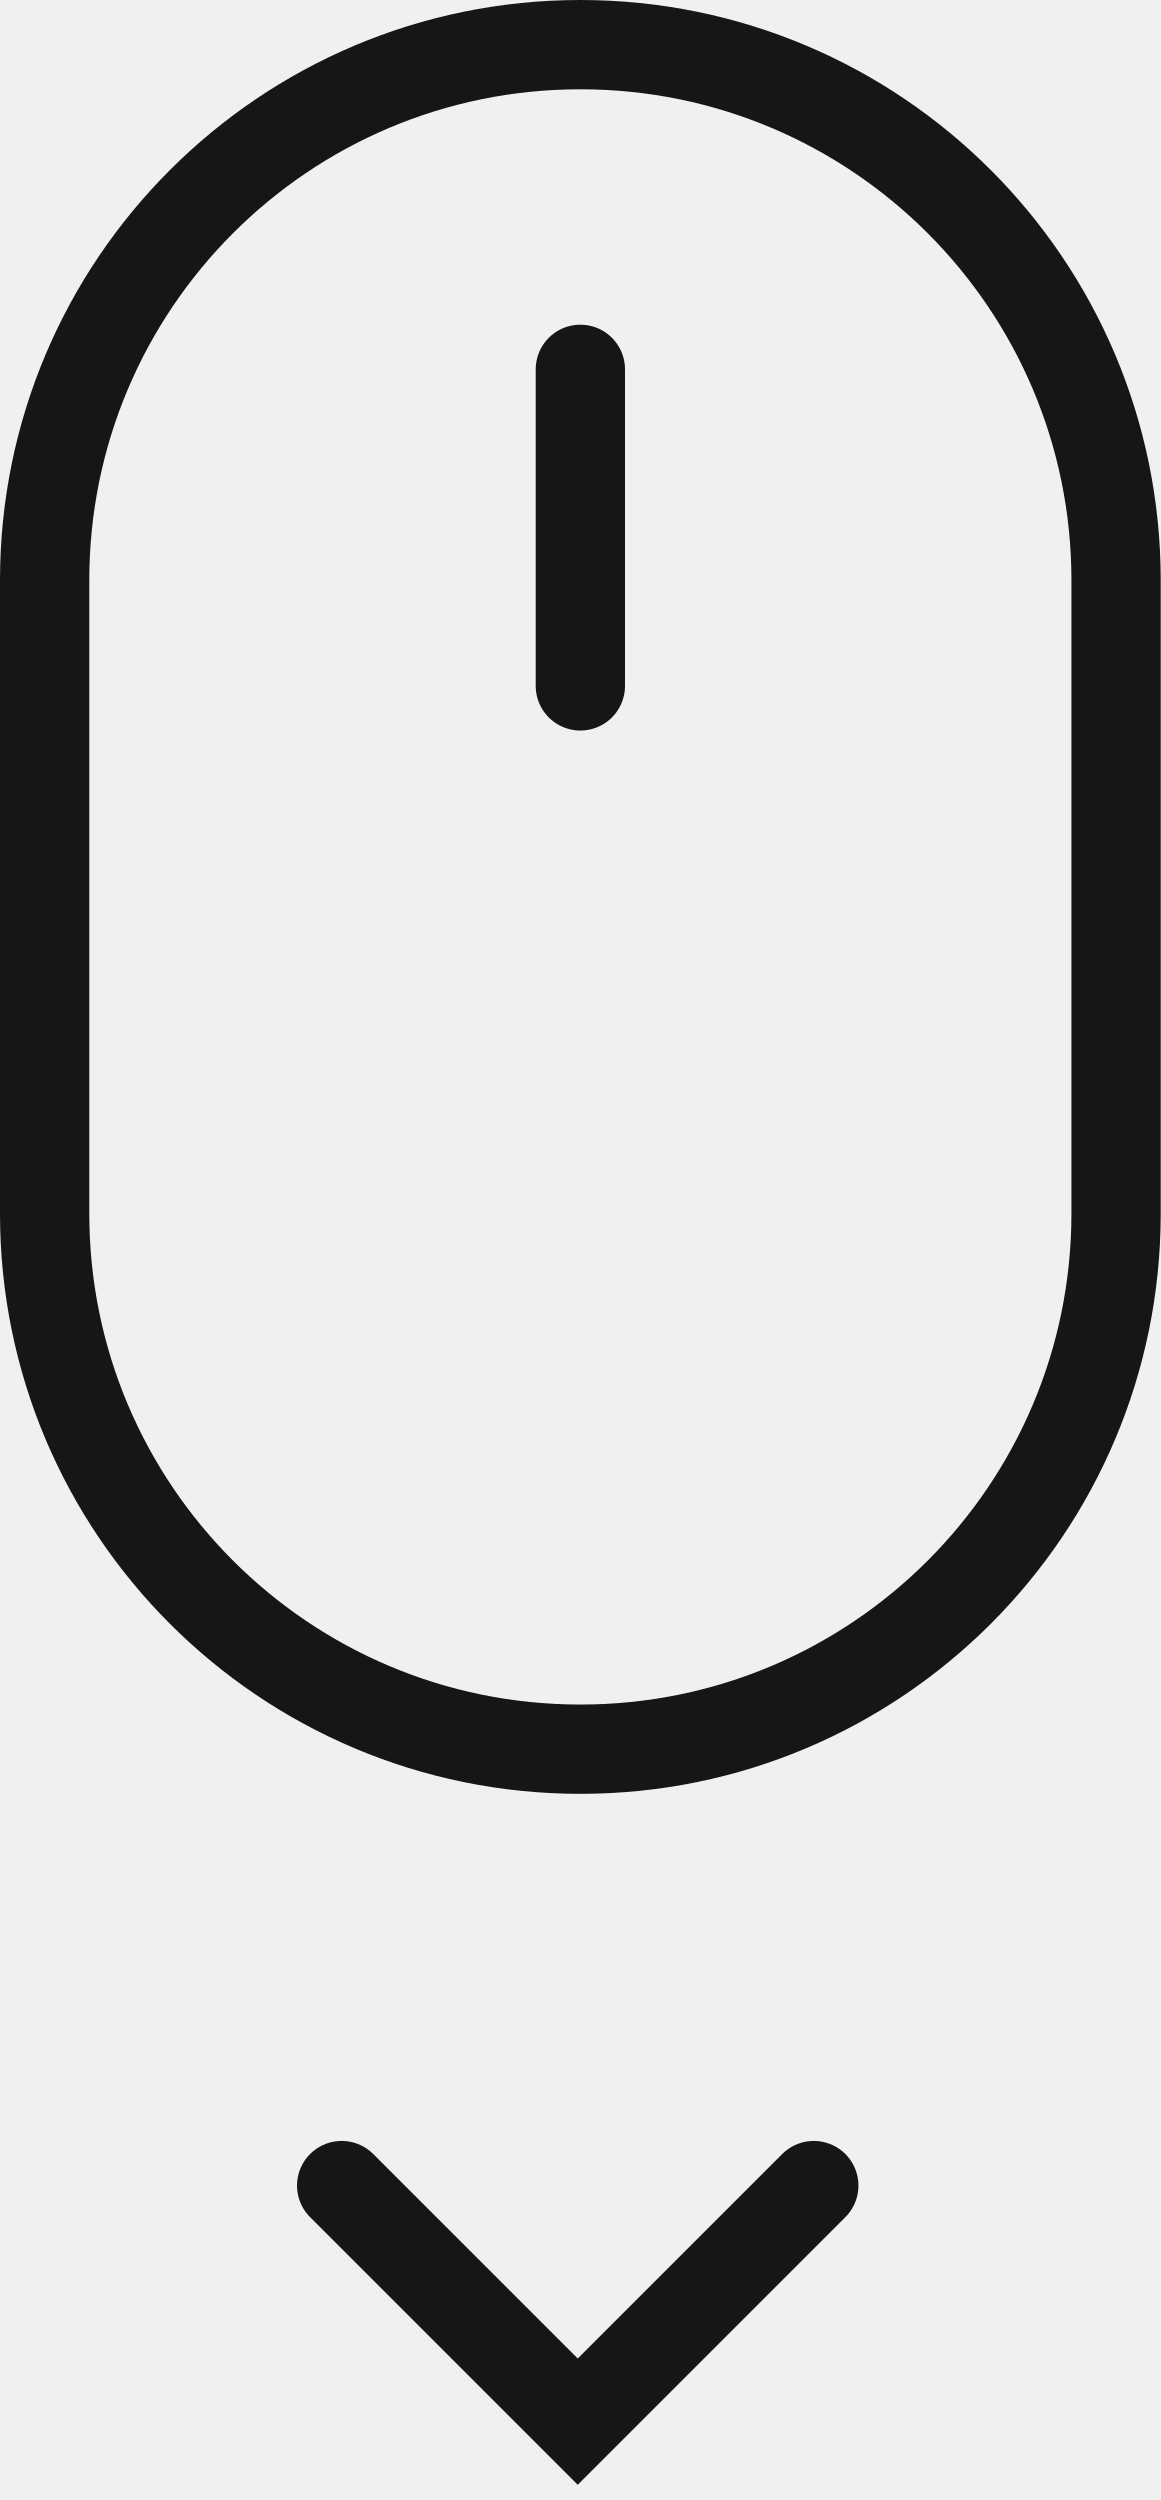
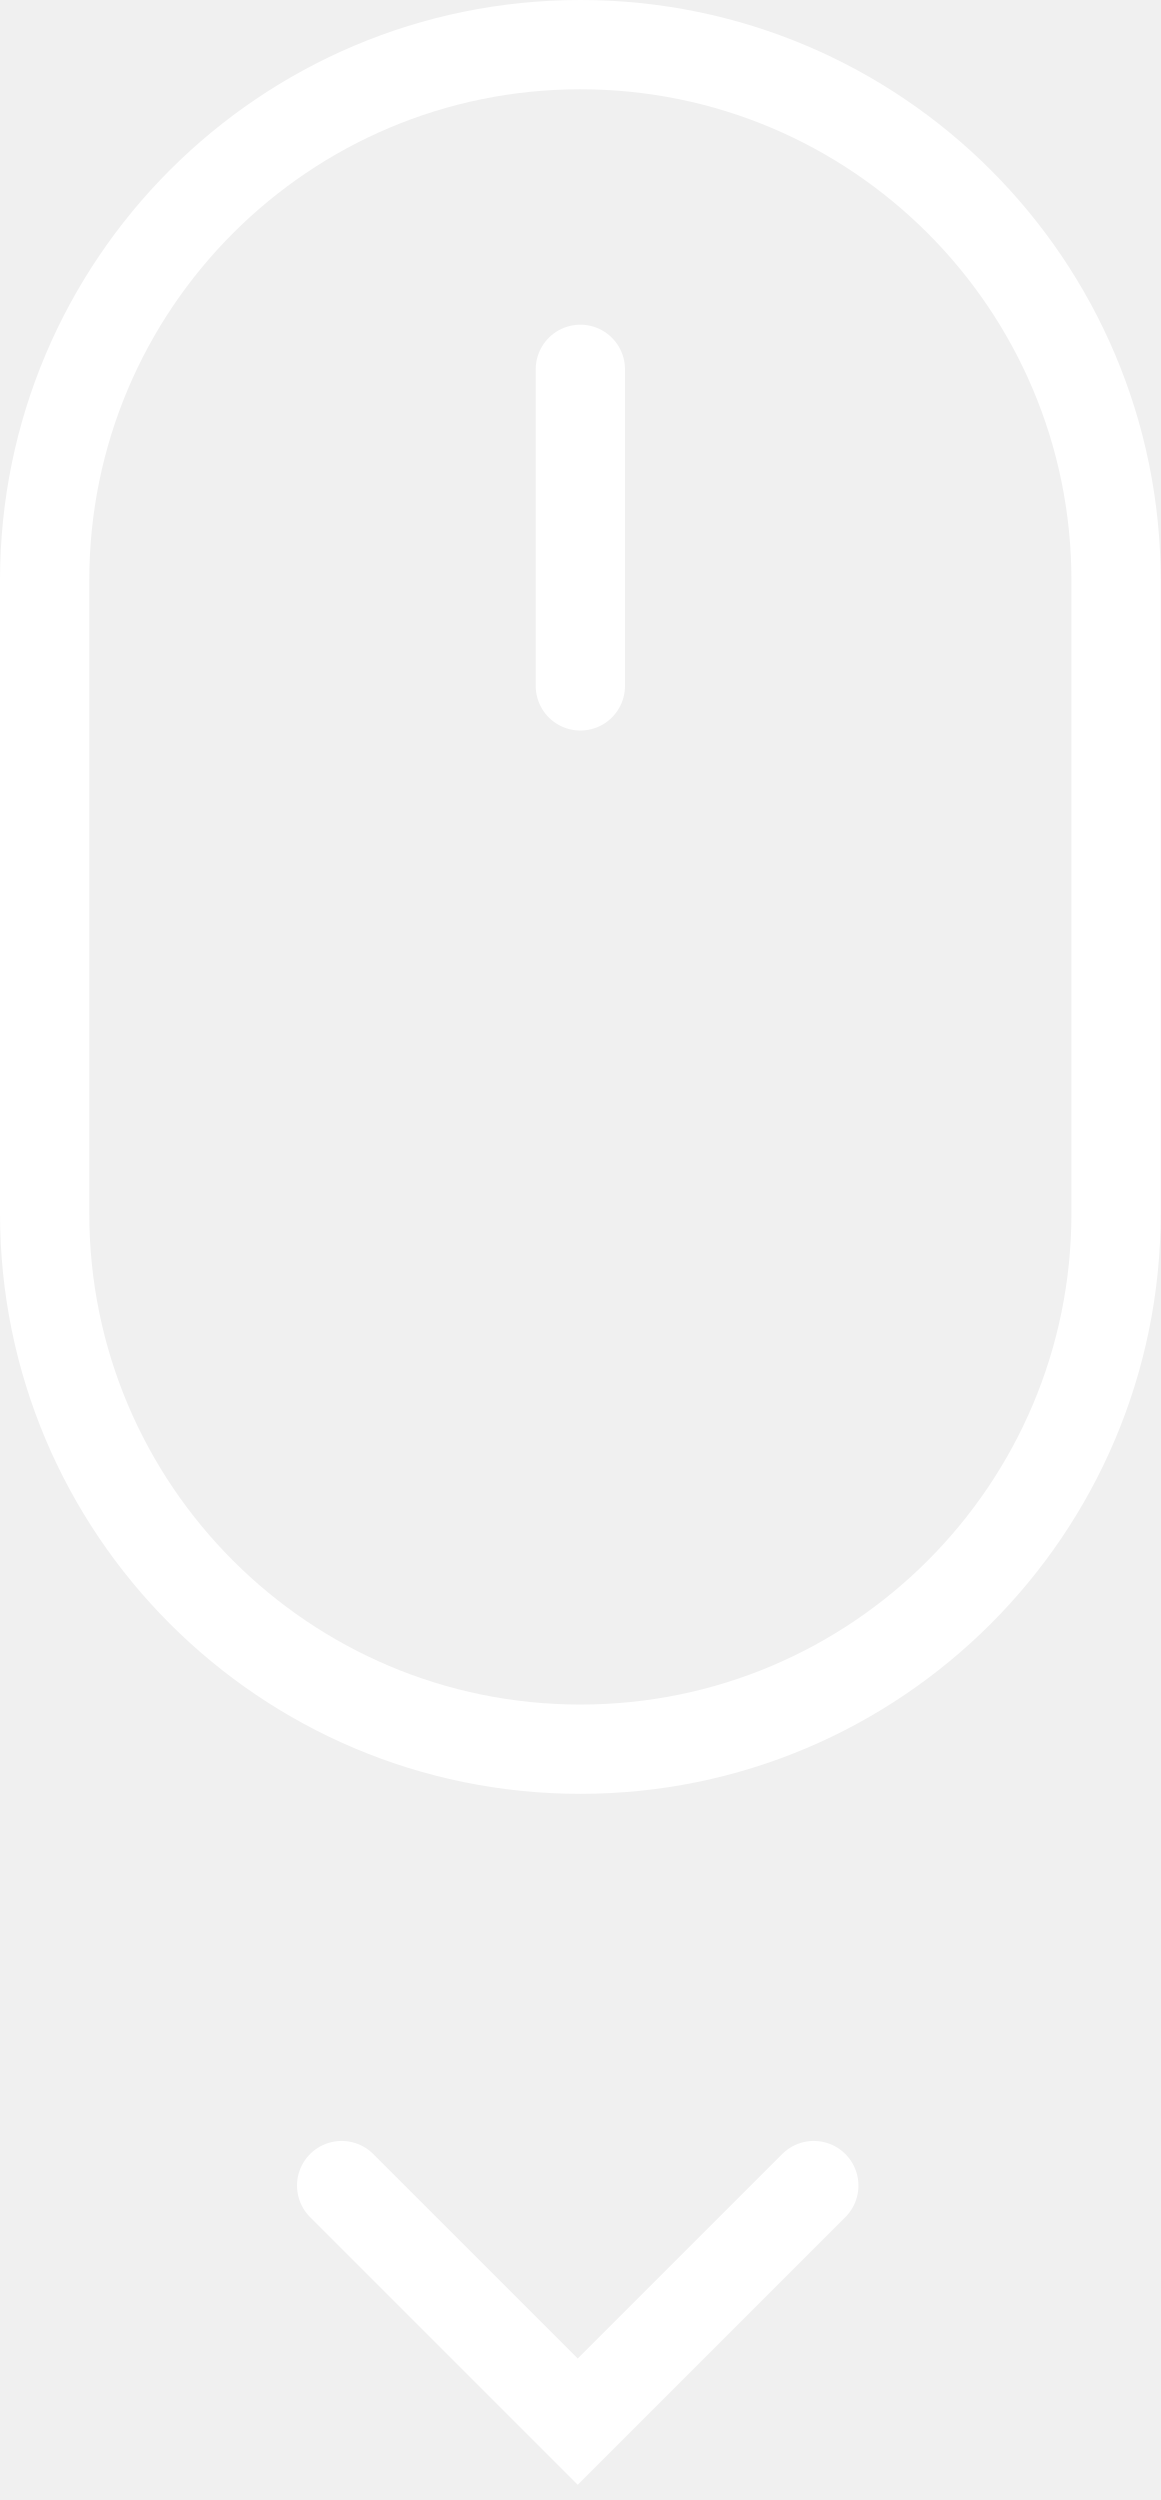
<svg xmlns="http://www.w3.org/2000/svg" width="26" height="56" viewBox="0 0 26 56" fill="none">
-   <rect x="1" y="1" width="24" height="38.182" rx="12" stroke="#141617" stroke-width="2" />
-   <path d="M13 8.273L13 15.364" stroke="#141617" stroke-width="2" stroke-linecap="round" />
-   <path d="M18.229 48.957L12.941 54.245L7.653 48.957" stroke="#141617" stroke-width="2" stroke-linecap="round" />
+   <rect x="1" y="1" width="24" height="38.182" rx="12" stroke="#FFFFFF" stroke-width="2" />
+   <path d="M13 8.273L13 15.364" stroke="#FFFFFF" stroke-width="2" stroke-linecap="round" />
+   <path d="M18.229 48.957L12.941 54.245L7.653 48.957" stroke="#FFFFFF" stroke-width="2" stroke-linecap="round" />
</svg>
